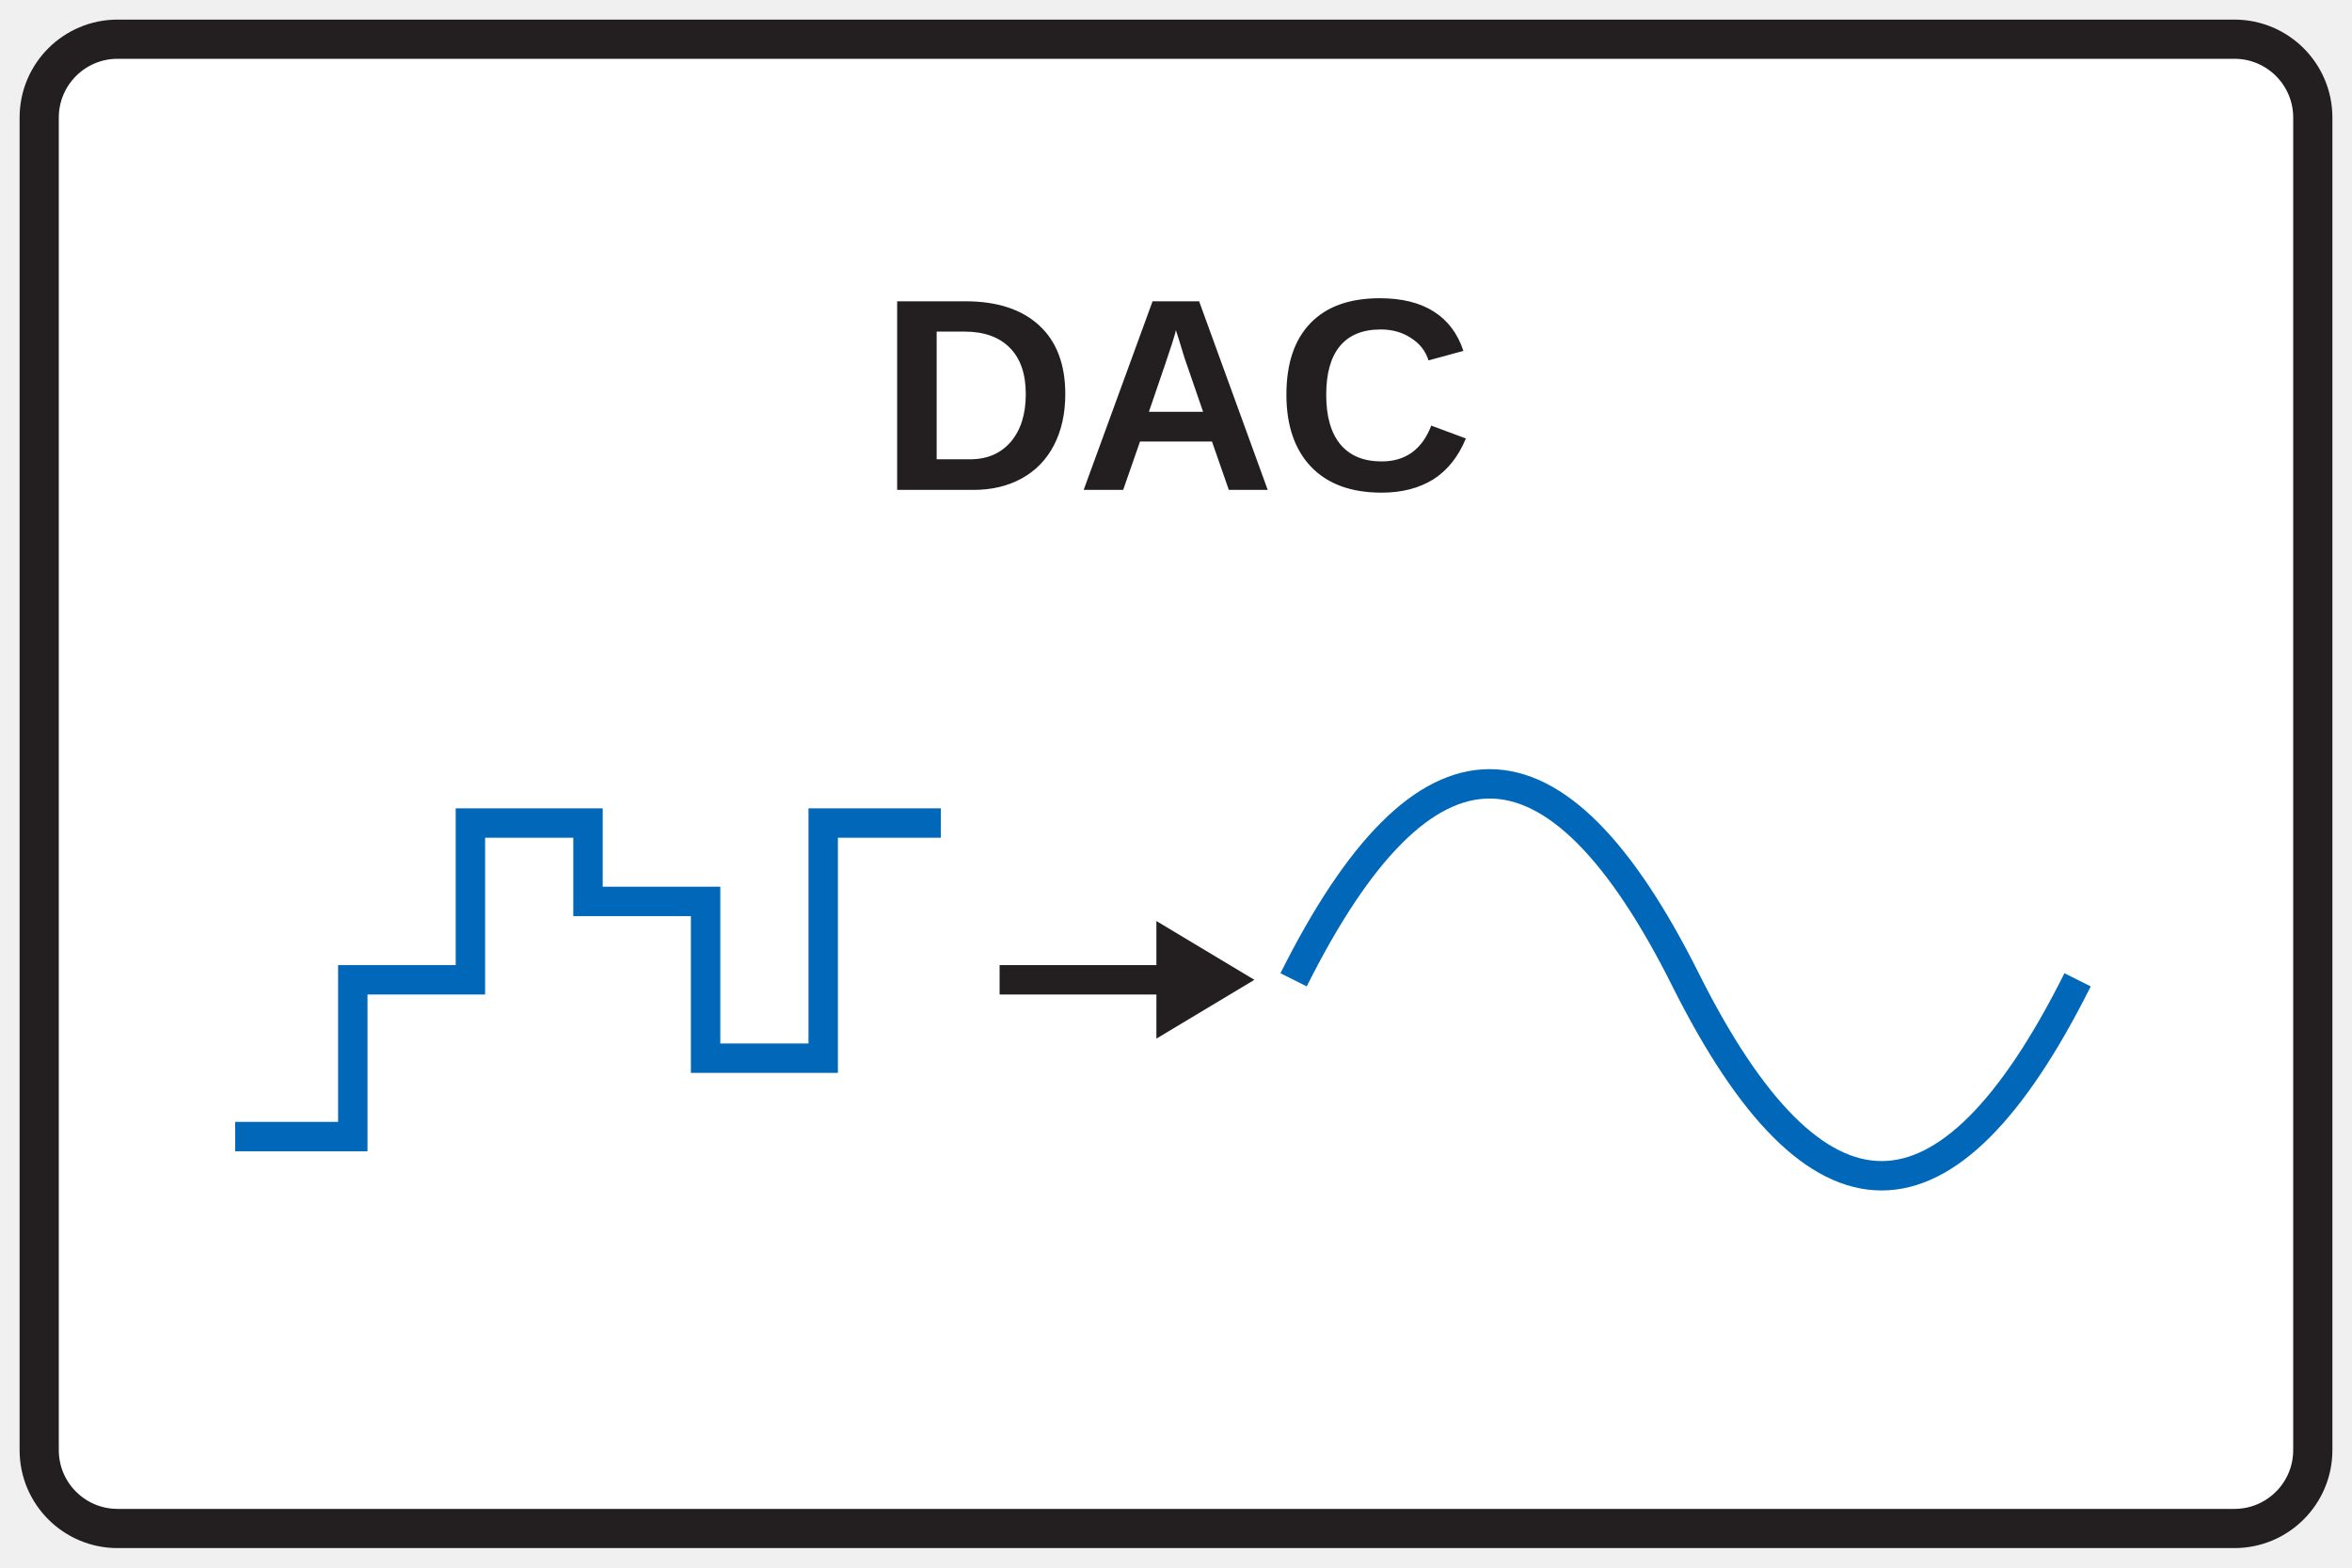
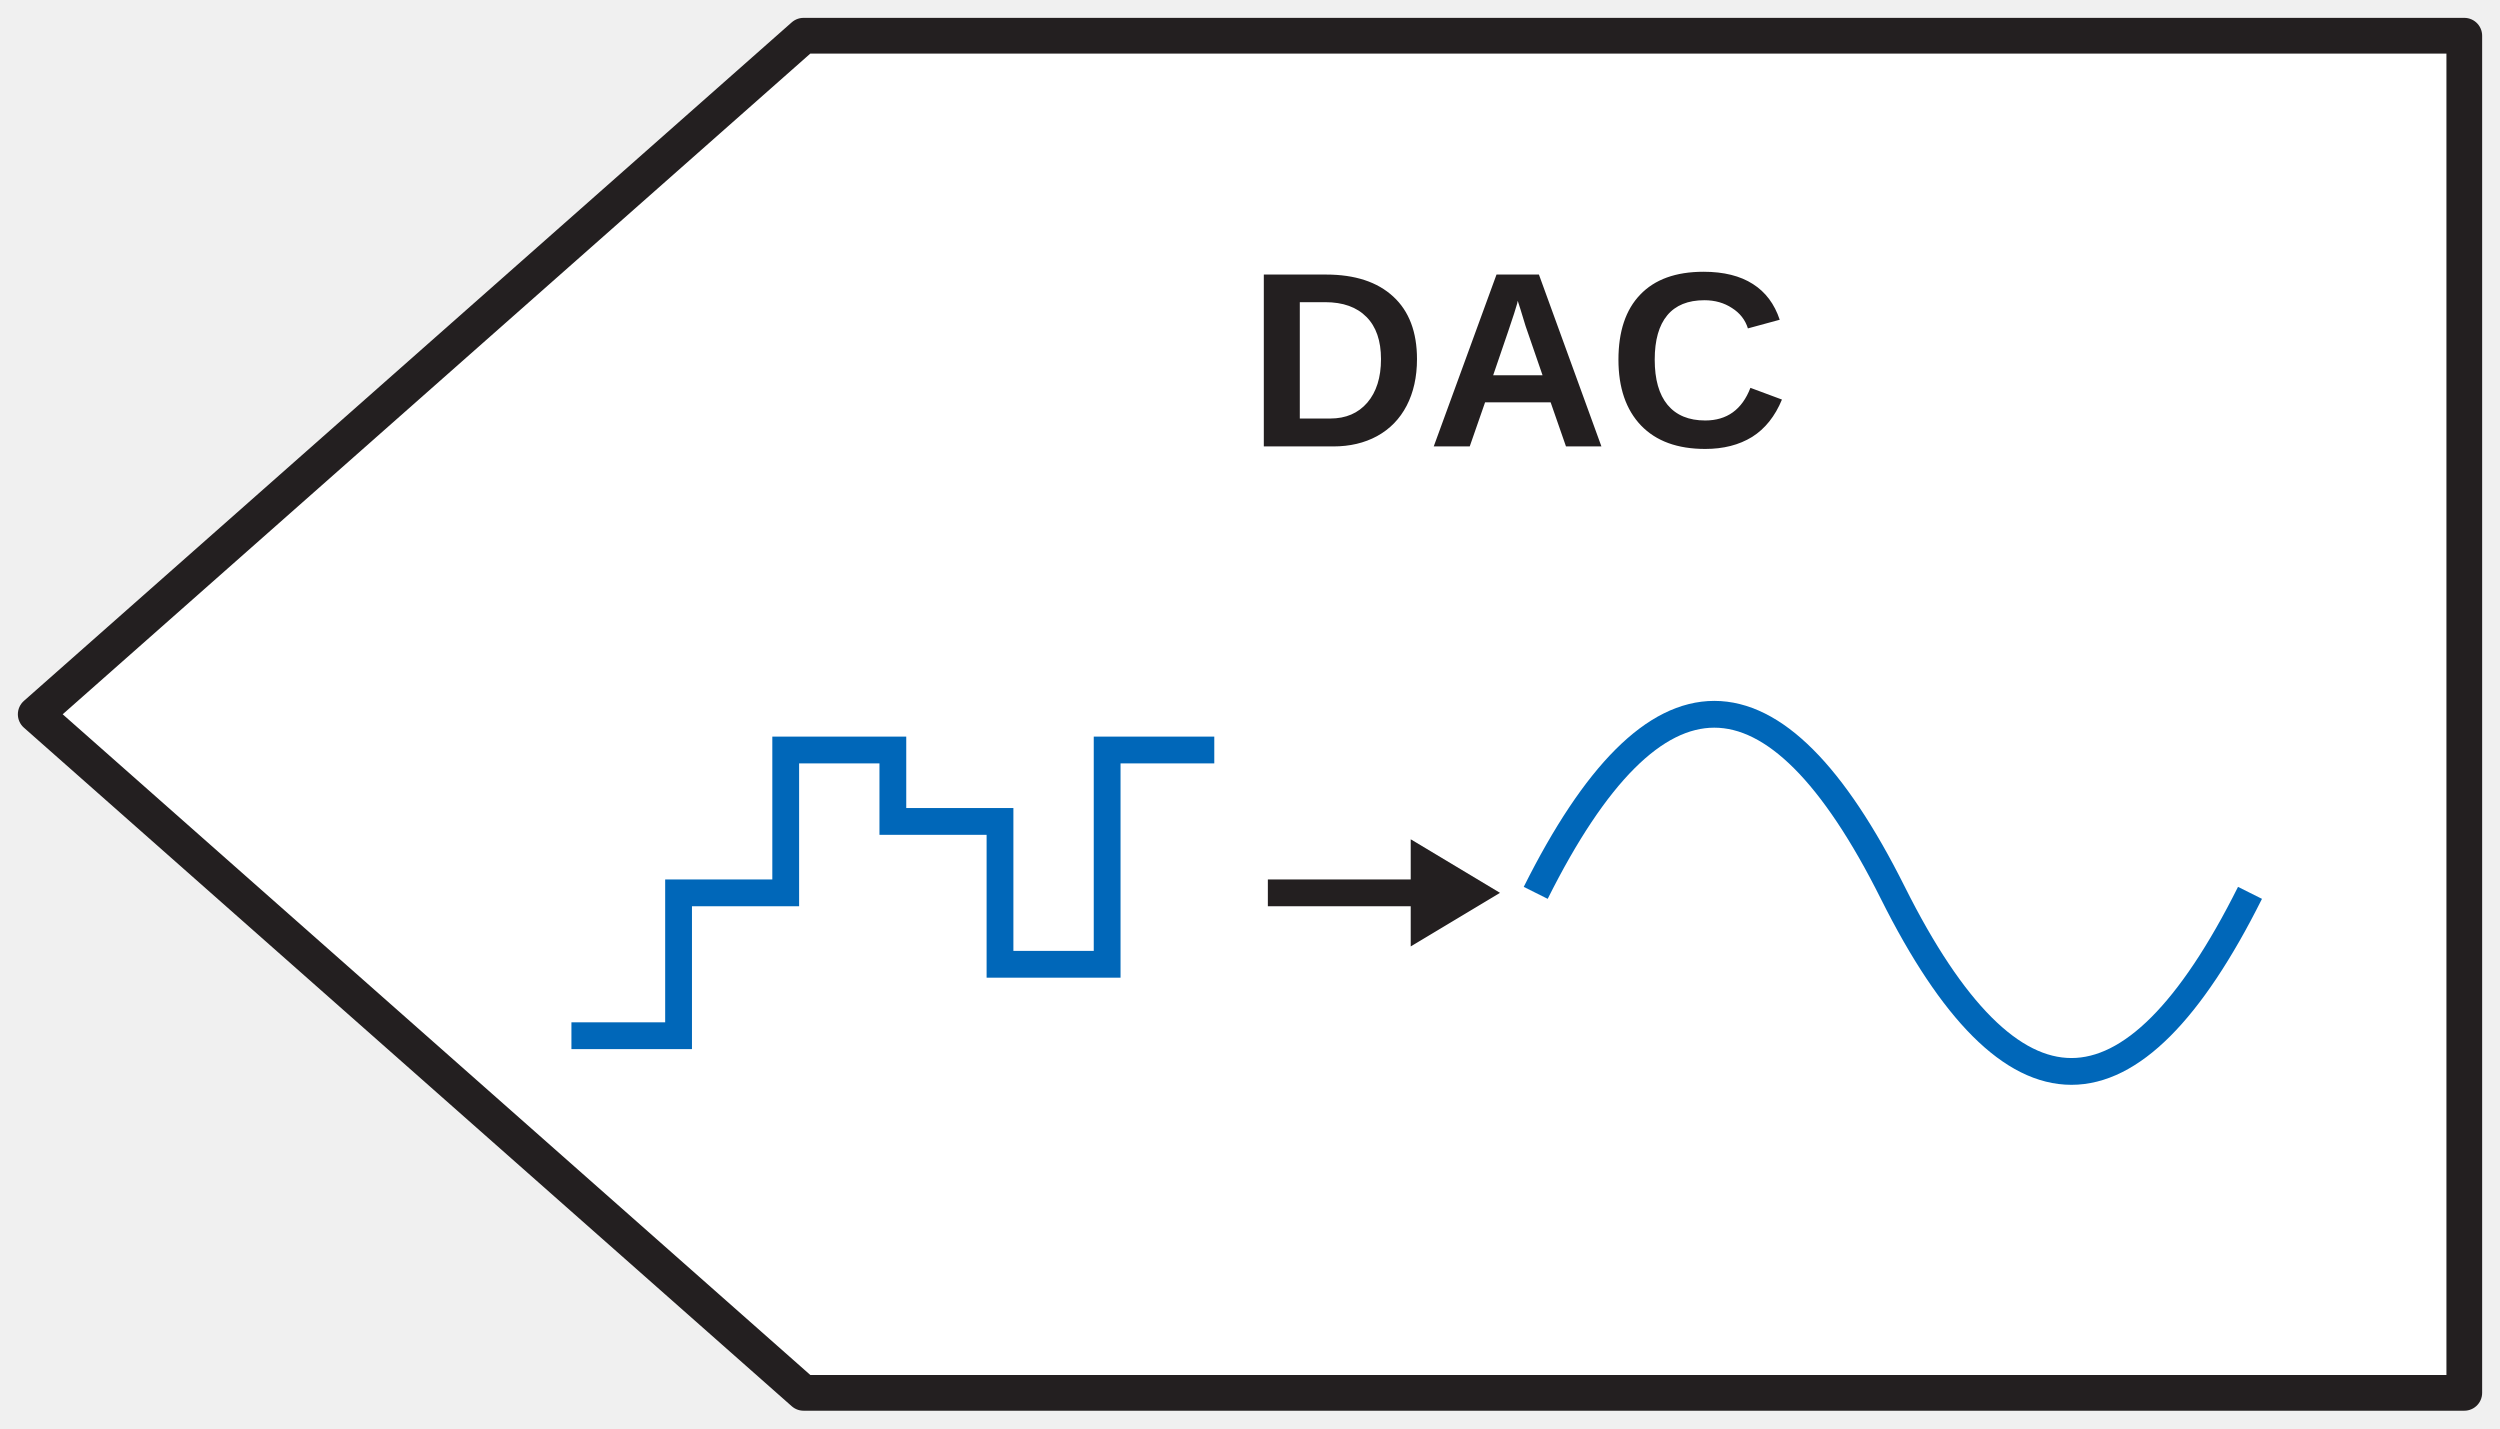
- <svg xmlns="http://www.w3.org/2000/svg" viewBox="0 0 120 80">
-   <rect x="2" y="2" width="116" height="76" rx="4" fill="#FFFFFF" stroke="#231F20" stroke-width="2" />
-   <path d="M 12 58 L 18 58 L 18 50 L 24 50 L 24 42 L 30 42 L 30 46 L 36 46 L 36 54 L 42 54 L 42 42 L 48 42" fill="none" stroke="#0067B9" stroke-width="1.5" />
-   <path d="M 51 50 L 61 50" fill="none" stroke="#231F20" stroke-width="1.5" />
-   <polygon points="59,47 64,50 59,53" fill="#231F20" />
-   <path d="M 66 50 Q 76 30, 86 50 Q 96 70, 106 50" fill="none" stroke="#0067B9" stroke-width="1.5" />
-   <text x="60" y="25" text-anchor="middle" font-family="Arial, sans-serif" font-size="14" font-weight="bold" fill="#231F20">DAC</text>
+ <svg xmlns="http://www.w3.org/2000/svg" viewBox="0 0 140 80">
+   <polygon points="45,2 138,2 138,78 45,78 2,40" fill="#FFFFFF" stroke="#231F20" stroke-width="2" stroke-linejoin="round" />
+   <path d="M 32 58 L 38 58 L 38 50 L 44 50 L 44 42 L 50 42 L 50 46 L 56 46 L 56 54 L 62 54 L 62 42 L 68 42" fill="none" stroke="#0067B9" stroke-width="1.5" />
+   <path d="M 71 50 L 81 50" fill="none" stroke="#231F20" stroke-width="1.5" />
+   <polygon points="79,47 84,50 79,53" fill="#231F20" />
+   <path d="M 86 50 Q 96 30, 106 50 Q 116 70, 126 50" fill="none" stroke="#0067B9" stroke-width="1.5" />
+   <text x="85" y="25" text-anchor="middle" font-family="Arial, sans-serif" font-size="14" font-weight="bold" fill="#231F20">DAC</text>
</svg>
